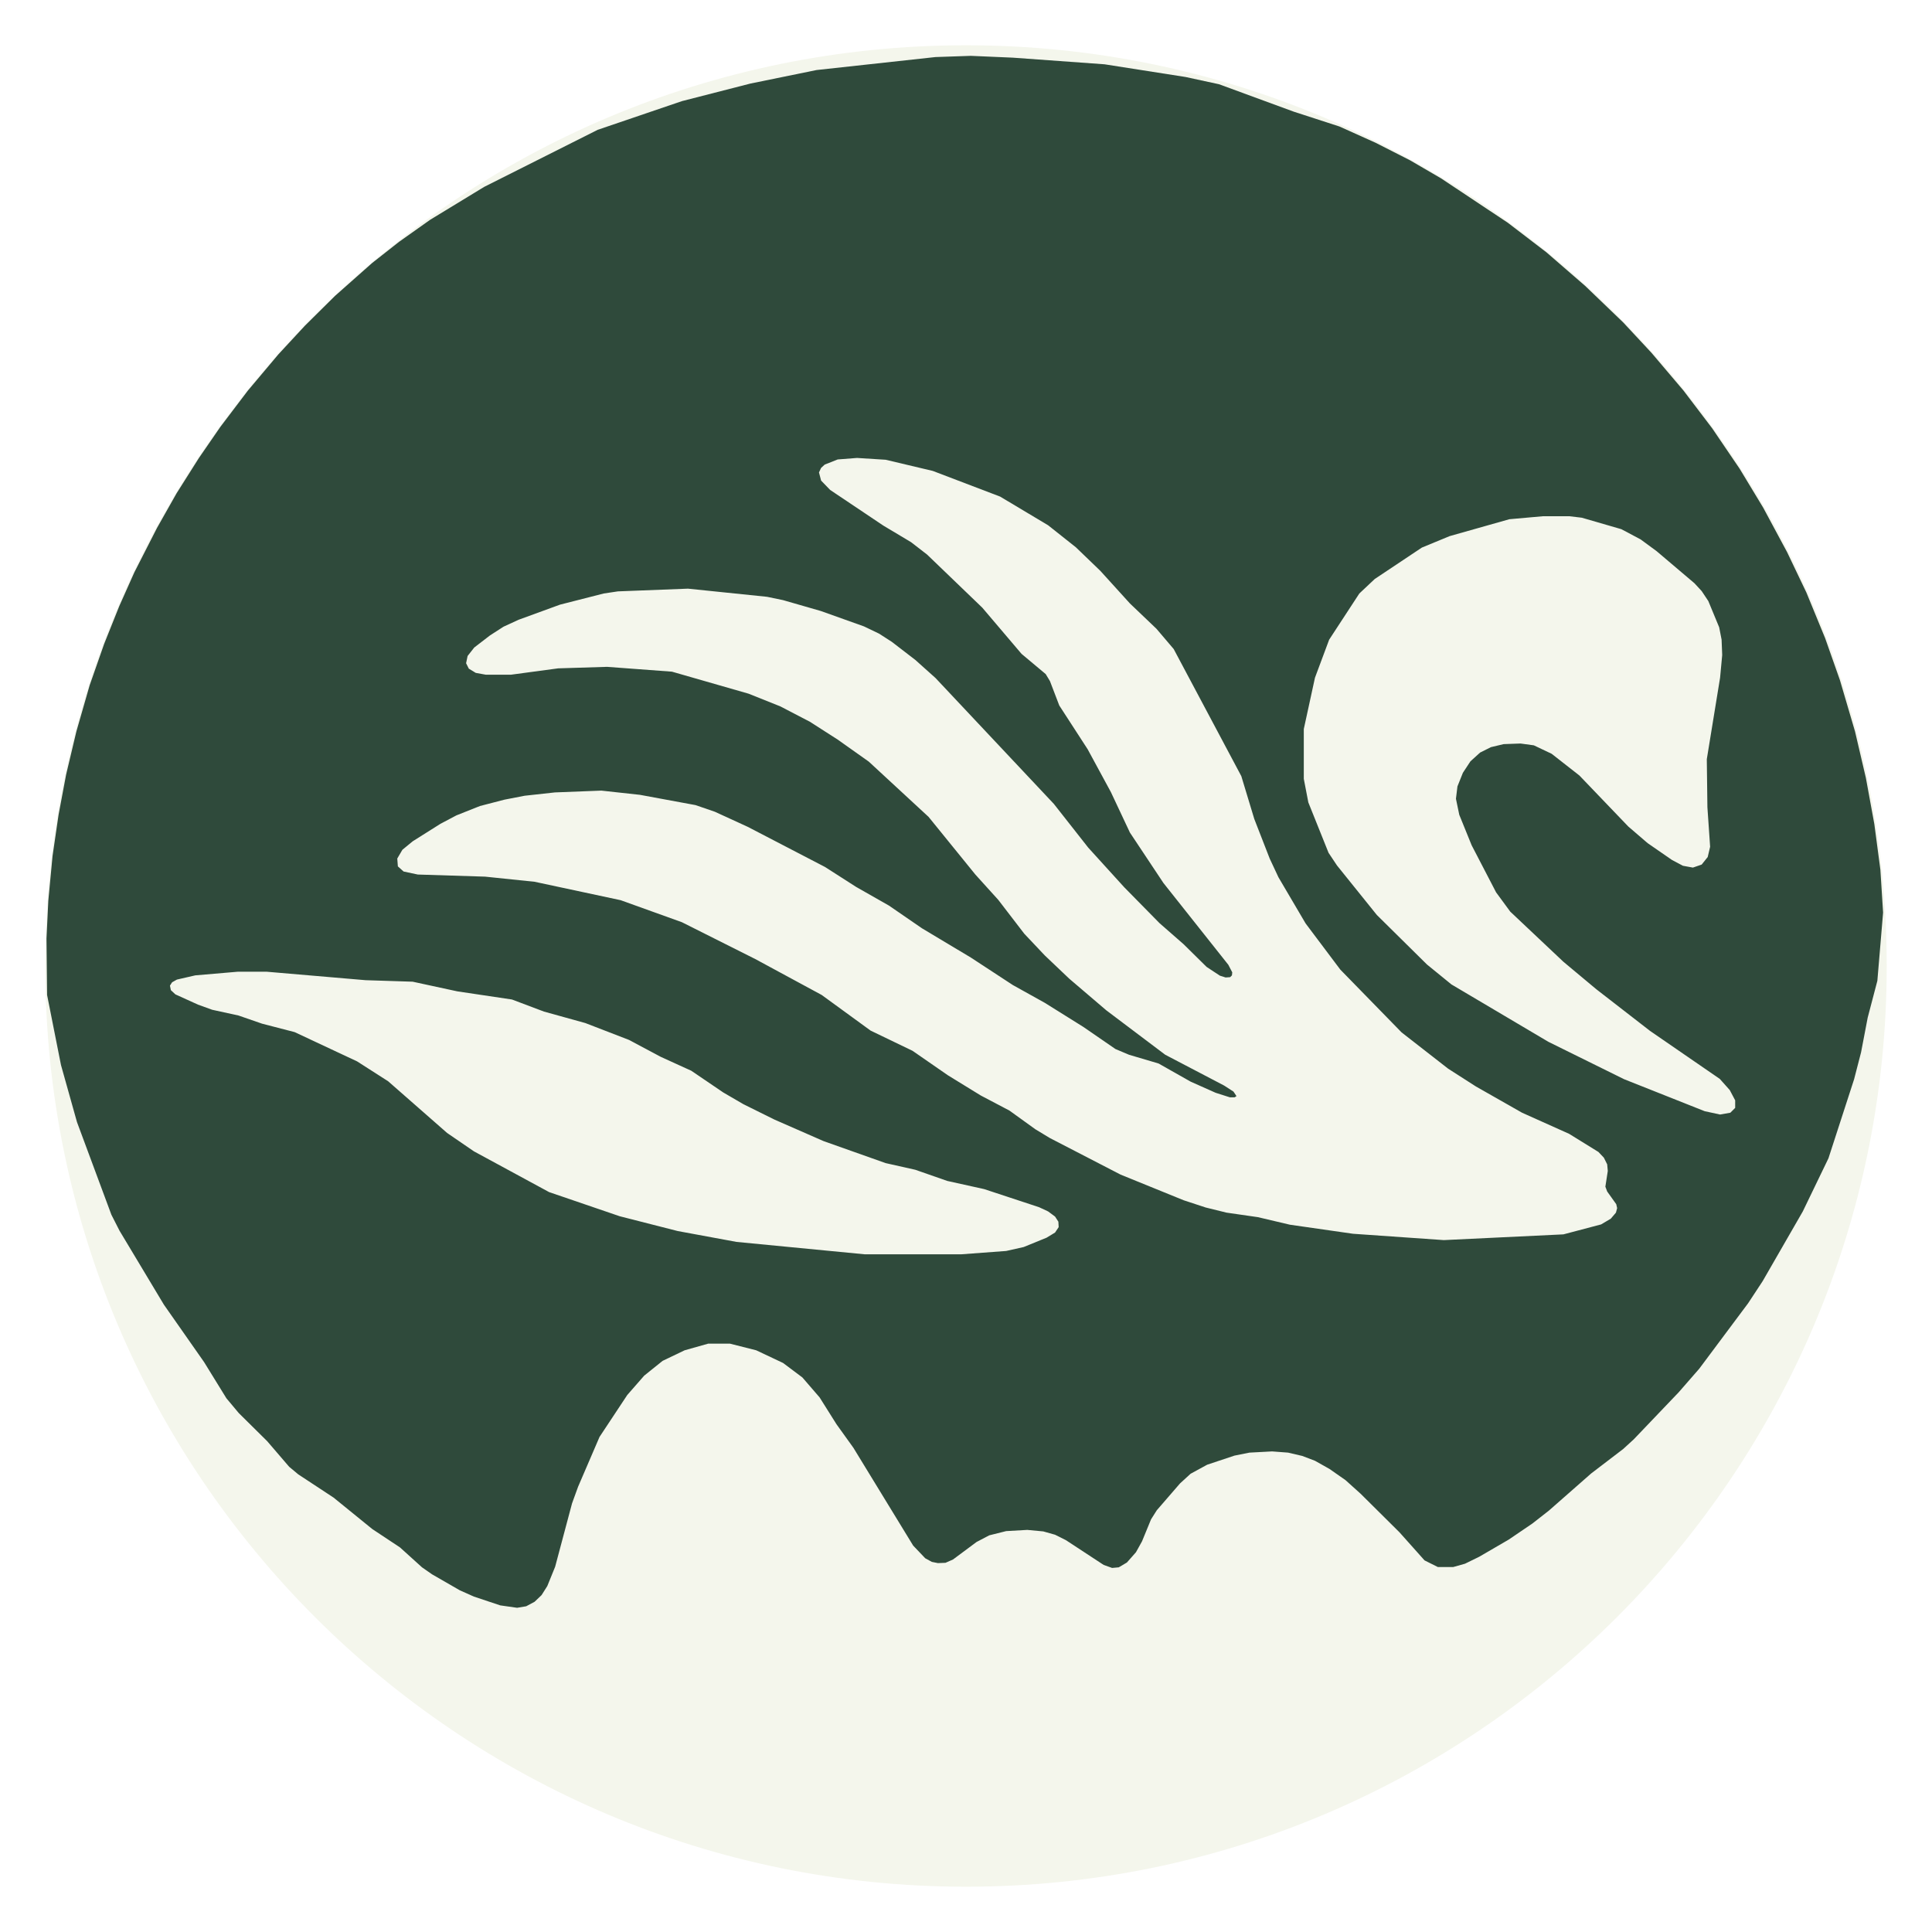
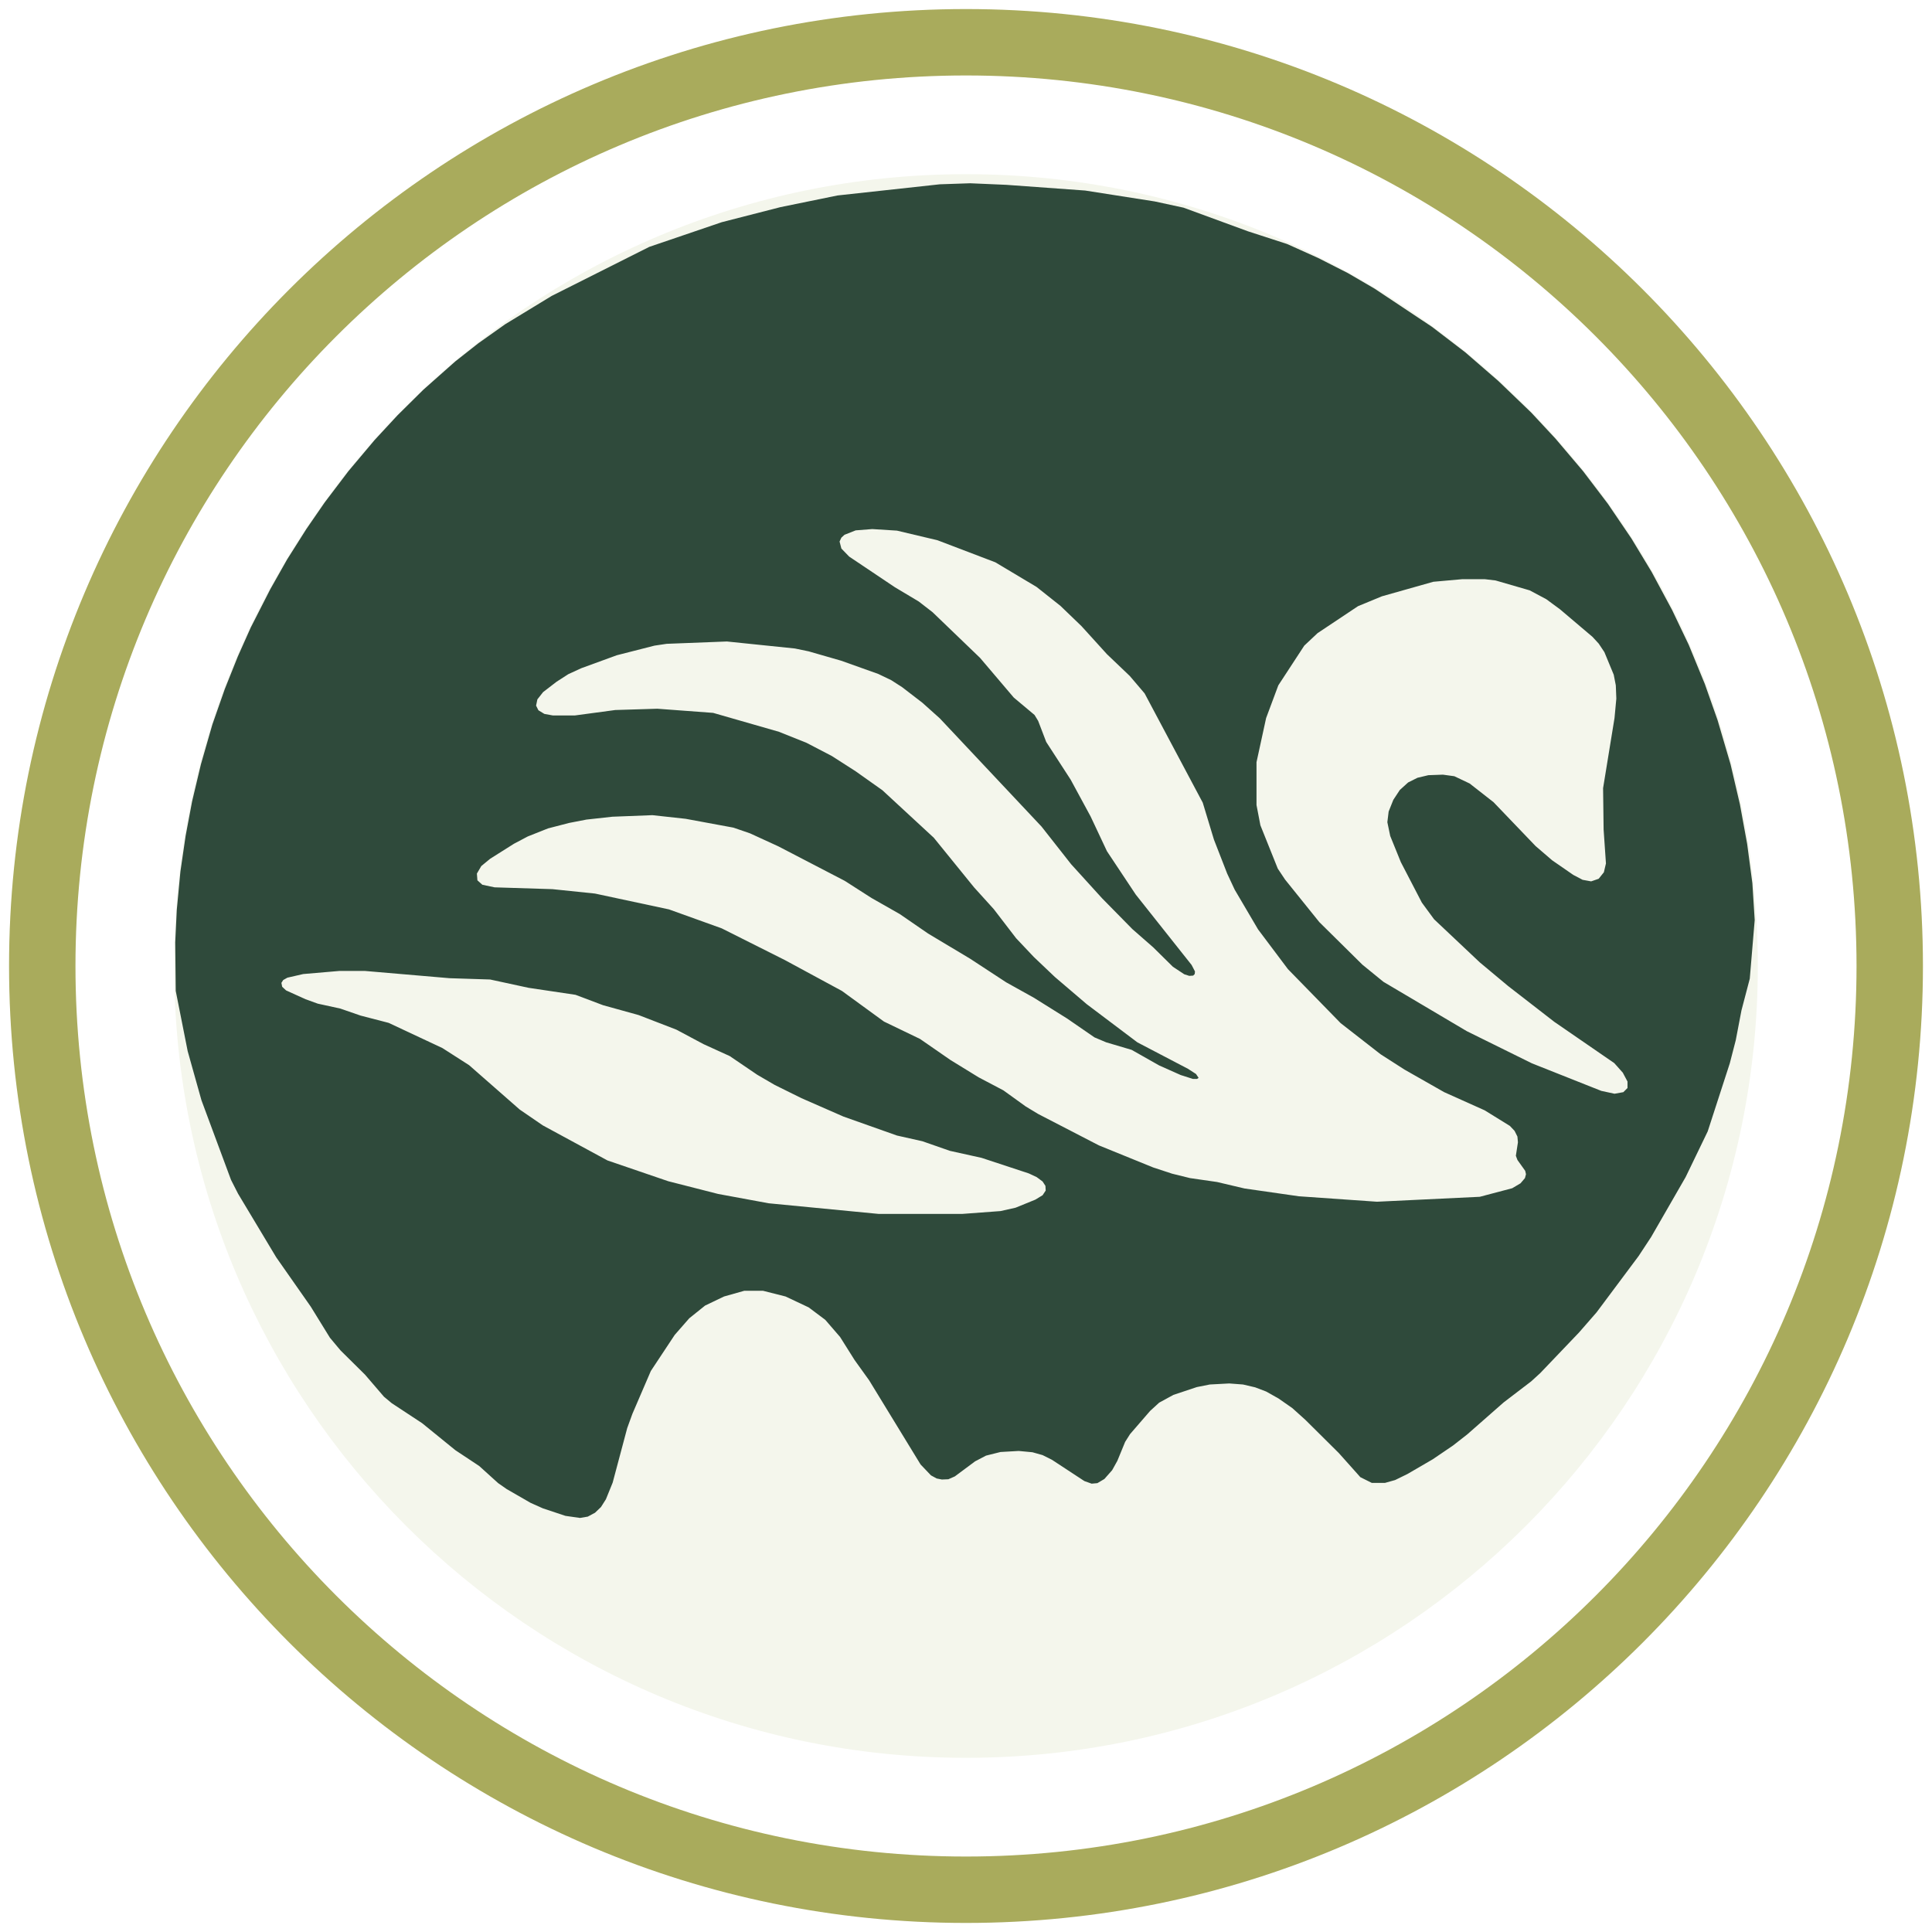
<svg xmlns="http://www.w3.org/2000/svg" viewBox="0 0 64 64">
-   <circle cx="32" cy="32" r="30.5" fill="#f4f6ec" />
-   <path fill="#2f4a3b" fill-rule="evenodd" d="M49.95 7.38 L47.74 5.91 L46.71 5.31 L45.57 4.73 L44.37 4.19 L42.86 3.70 L40.38 2.79 L39.27 2.55 L36.59 2.13 L33.55 1.91 L32.16 1.85 L30.99 1.89 L27.05 2.32 L24.85 2.77 L22.59 3.35 L19.80 4.30 L16.04 6.19 L14.25 7.28 L13.22 8.01 L12.33 8.71 L11.10 9.80 L10.10 10.79 L9.22 11.74 L8.21 12.94 L7.30 14.14 L6.59 15.17 L5.85 16.34 L5.20 17.49 L4.45 18.96 L3.95 20.08 L3.45 21.33 L2.97 22.70 L2.53 24.23 L2.19 25.66 L1.94 26.99 L1.74 28.36 L1.60 29.84 L1.54 31.09 L1.56 32.96 L2.02 35.28 L2.55 37.17 L3.69 40.24 L3.96 40.77 L5.43 43.22 L6.76 45.12 L7.50 46.32 L7.91 46.81 L8.85 47.74 L9.58 48.59 L9.88 48.84 L11.05 49.61 L12.33 50.65 L13.25 51.26 L13.98 51.92 L14.31 52.15 L15.23 52.68 L15.70 52.89 L16.57 53.18 L17.13 53.26 L17.43 53.21 L17.71 53.06 L17.94 52.84 L18.13 52.54 L18.39 51.90 L18.95 49.80 L19.15 49.25 L19.86 47.60 L20.78 46.21 L21.34 45.57 L21.95 45.08 L22.68 44.73 L23.46 44.51 L24.18 44.51 L25.05 44.73 L25.94 45.15 L26.58 45.63 L27.15 46.29 L27.71 47.18 L28.27 47.96 L30.25 51.20 L30.65 51.62 L30.87 51.74 L31.07 51.78 L31.32 51.77 L31.57 51.66 L32.35 51.08 L32.77 50.86 L33.33 50.72 L34.03 50.68 L34.56 50.73 L34.95 50.84 L35.31 51.02 L36.56 51.84 L36.84 51.94 L37.06 51.92 L37.33 51.76 L37.63 51.42 L37.83 51.06 L38.13 50.33 L38.32 50.03 L39.09 49.14 L39.44 48.82 L39.99 48.52 L40.89 48.22 L41.39 48.12 L42.14 48.08 L42.67 48.12 L43.14 48.23 L43.56 48.39 L44.04 48.66 L44.57 49.03 L45.07 49.48 L46.36 50.76 L47.19 51.69 L47.63 51.91 L48.14 51.91 L48.53 51.80 L49.00 51.57 L49.98 51.00 L50.76 50.47 L51.31 50.04 L52.71 48.81 L53.77 48.00 L54.12 47.68 L55.61 46.12 L56.29 45.34 L57.91 43.17 L58.39 42.44 L59.72 40.13 L60.57 38.37 L61.42 35.75 L61.65 34.86 L61.87 33.71 L62.19 32.49 L62.38 30.23 L62.29 28.81 L62.09 27.30 L61.81 25.77 L61.45 24.23 L60.95 22.53 L60.46 21.14 L59.84 19.63 L59.20 18.29 L58.41 16.82 L57.63 15.53 L56.72 14.19 L55.77 12.94 L54.71 11.69 L53.77 10.68 L52.51 9.47 L51.23 8.36Z M5.63 32.65 L5.70 32.54 L5.86 32.45 L6.47 32.31 L7.87 32.19 L8.84 32.19 L12.11 32.47 L13.67 32.52 L15.15 32.84 L16.96 33.11 L18.02 33.51 L19.39 33.89 L20.84 34.45 L21.89 35.01 L22.90 35.47 L23.96 36.19 L24.63 36.58 L25.66 37.09 L27.28 37.80 L29.34 38.53 L30.32 38.75 L31.38 39.12 L32.60 39.39 L34.42 39.99 L34.72 40.13 L34.95 40.30 L35.06 40.47 L35.07 40.65 L34.95 40.83 L34.67 41.00 L33.91 41.31 L33.33 41.44 L31.85 41.55 L28.64 41.55 L24.40 41.14 L22.45 40.78 L20.53 40.29 L18.19 39.49 L15.70 38.14 L14.81 37.53 L12.86 35.82 L11.83 35.16 L9.76 34.19 L8.68 33.91 L7.90 33.64 L7.03 33.45 L6.56 33.28 L5.81 32.94 L5.66 32.80Z M47.10 18.14 L48.02 17.76 L50.00 17.20 L51.12 17.10 L51.98 17.10 L52.40 17.15 L53.71 17.53 L54.35 17.87 L54.88 18.26 L56.13 19.32 L56.37 19.58 L56.59 19.91 L56.95 20.78 L57.03 21.19 L57.05 21.70 L56.98 22.45 L56.54 25.15 L56.56 26.74 L56.65 28.05 L56.57 28.39 L56.37 28.64 L56.08 28.74 L55.75 28.68 L55.39 28.49 L54.58 27.93 L53.94 27.38 L52.32 25.69 L51.40 24.97 L50.81 24.69 L50.37 24.63 L49.81 24.65 L49.39 24.75 L49.03 24.93 L48.71 25.22 L48.46 25.60 L48.28 26.05 L48.23 26.46 L48.34 26.99 L48.75 28.00 L49.56 29.56 L50.03 30.20 L51.79 31.86 L52.88 32.77 L54.66 34.15 L56.97 35.74 L57.30 36.11 L57.48 36.45 L57.48 36.70 L57.32 36.86 L56.98 36.92 L56.47 36.81 L53.80 35.75 L51.29 34.51 L48.08 32.61 L47.27 31.95 L45.61 30.31 L44.29 28.67 L44.01 28.25 L43.34 26.58 L43.19 25.80 L43.19 24.15 L43.56 22.45 L44.03 21.19 L45.03 19.66 L45.54 19.18Z M15.49 21.73 L15.71 21.45 L16.23 21.05 L16.68 20.76 L17.18 20.53 L18.55 20.03 L20.00 19.66 L20.47 19.59 L22.79 19.50 L25.41 19.77 L25.94 19.88 L27.19 20.24 L28.62 20.75 L29.12 20.99 L29.54 21.26 L30.32 21.86 L30.99 22.46 L34.91 26.63 L36.05 28.08 L37.24 29.39 L38.41 30.58 L39.21 31.28 L39.97 32.03 L40.41 32.32 L40.60 32.38 L40.75 32.37 L40.81 32.31 L40.82 32.21 L40.69 31.96 L38.54 29.25 L37.43 27.58 L36.80 26.24 L36.03 24.82 L35.09 23.37 L34.78 22.56 L34.64 22.33 L33.84 21.66 L32.54 20.13 L30.71 18.37 L30.18 17.96 L29.26 17.41 L27.50 16.23 L27.20 15.92 L27.13 15.65 L27.20 15.50 L27.32 15.39 L27.75 15.22 L28.39 15.17 L29.34 15.23 L30.90 15.60 L33.13 16.45 L34.72 17.40 L35.64 18.13 L36.45 18.91 L37.43 19.99 L38.31 20.83 L38.88 21.50 L41.12 25.71 L41.55 27.13 L42.06 28.44 L42.35 29.06 L43.25 30.59 L44.40 32.12 L46.43 34.20 L47.97 35.40 L48.89 35.99 L50.42 36.86 L51.98 37.56 L52.95 38.16 L53.13 38.35 L53.24 38.57 L53.26 38.79 L53.18 39.31 L53.24 39.47 L53.54 39.89 L53.57 40.02 L53.53 40.17 L53.36 40.37 L53.04 40.56 L51.79 40.89 L47.83 41.08 L44.82 40.87 L42.73 40.57 L41.67 40.32 L40.63 40.17 L39.94 40.00 L39.21 39.76 L37.12 38.91 L34.78 37.70 L34.30 37.41 L33.44 36.79 L32.49 36.29 L31.40 35.62 L30.23 34.81 L28.84 34.14 L27.22 32.96 L25.02 31.77 L22.59 30.55 L20.56 29.82 L17.71 29.21 L16.07 29.04 L13.84 28.97 L13.37 28.87 L13.18 28.70 L13.16 28.44 L13.33 28.15 L13.67 27.87 L14.59 27.29 L15.12 27.01 L15.90 26.70 L16.71 26.49 L17.38 26.36 L18.38 26.25 L19.92 26.19 L21.20 26.33 L23.04 26.67 L23.68 26.89 L24.77 27.39 L27.33 28.72 L28.36 29.38 L29.45 30.00 L30.54 30.75 L32.16 31.72 L33.55 32.63 L34.61 33.22 L35.89 34.02 L36.95 34.75 L37.40 34.94 L38.38 35.23 L39.44 35.83 L40.27 36.20 L40.74 36.35 L40.90 36.35 L40.96 36.31 L40.86 36.16 L40.55 35.96 L38.60 34.94 L36.65 33.47 L35.42 32.42 L34.61 31.65 L33.93 30.93 L33.07 29.81 L32.31 28.97 L30.76 27.06 L28.78 25.23 L27.75 24.50 L26.83 23.91 L25.85 23.40 L24.80 22.98 L22.26 22.25 L20.11 22.09 L18.49 22.14 L16.93 22.35 L16.09 22.35 L15.76 22.29 L15.53 22.15 L15.44 21.97Z" />
+   <circle cx="32" cy="32" r="30.6" fill="none" stroke="#a9ab5c" stroke-width="2.2" />
+   <g transform="translate(32 32) scale(.86) translate(-32 -32)">
+     <circle cx="32" cy="32" r="30.5" fill="#f4f6ec" />
+     <path fill="#2f4a3b" fill-rule="evenodd" d="M49.95 7.38 L47.74 5.91 L46.71 5.31 L45.57 4.73 L44.37 4.19 L42.86 3.70 L40.38 2.79 L39.27 2.55 L36.59 2.13 L33.55 1.91 L32.16 1.85 L30.99 1.89 L27.05 2.32 L24.85 2.77 L22.59 3.35 L19.80 4.30 L16.04 6.19 L14.25 7.28 L13.22 8.01 L12.33 8.71 L11.10 9.80 L10.10 10.79 L9.22 11.74 L8.21 12.94 L7.30 14.14 L6.59 15.17 L5.85 16.34 L5.20 17.49 L4.45 18.96 L3.95 20.08 L3.45 21.33 L2.97 22.70 L2.53 24.23 L2.19 25.66 L1.94 26.99 L1.74 28.36 L1.60 29.84 L1.54 31.09 L1.56 32.96 L2.02 35.28 L2.55 37.17 L3.69 40.24 L3.96 40.77 L5.43 43.22 L6.76 45.12 L7.50 46.32 L7.91 46.81 L8.85 47.74 L9.58 48.59 L9.88 48.84 L11.05 49.61 L12.33 50.65 L13.25 51.26 L13.98 51.92 L14.31 52.15 L15.23 52.68 L15.70 52.89 L16.57 53.18 L17.13 53.26 L17.43 53.21 L17.71 53.06 L17.94 52.84 L18.13 52.54 L18.39 51.90 L18.95 49.80 L19.15 49.25 L19.86 47.60 L20.78 46.21 L21.34 45.57 L21.95 45.08 L22.68 44.73 L23.46 44.51 L24.18 44.51 L25.05 44.73 L25.94 45.15 L26.58 45.63 L27.15 46.29 L27.71 47.18 L28.27 47.96 L30.25 51.20 L30.65 51.62 L30.87 51.74 L31.07 51.78 L31.32 51.77 L31.57 51.66 L32.35 51.08 L32.77 50.86 L33.33 50.72 L34.03 50.68 L34.56 50.73 L34.95 50.84 L35.31 51.02 L36.56 51.84 L36.84 51.94 L37.06 51.92 L37.33 51.76 L37.63 51.42 L37.83 51.06 L38.13 50.33 L38.32 50.03 L39.09 49.14 L39.44 48.82 L39.99 48.52 L40.89 48.22 L41.39 48.12 L42.14 48.08 L42.67 48.12 L43.14 48.23 L43.56 48.39 L44.04 48.66 L44.57 49.03 L45.07 49.48 L46.36 50.76 L47.19 51.69 L47.63 51.91 L48.14 51.91 L48.53 51.80 L49.00 51.57 L49.98 51.00 L50.76 50.47 L51.31 50.04 L52.71 48.81 L53.77 48.00 L54.12 47.68 L55.61 46.12 L56.29 45.34 L57.91 43.17 L58.39 42.44 L59.72 40.13 L60.57 38.37 L61.42 35.75 L61.65 34.86 L61.87 33.71 L62.19 32.49 L62.38 30.23 L62.29 28.81 L62.09 27.30 L61.81 25.77 L61.45 24.23 L60.95 22.53 L60.46 21.14 L59.84 19.63 L59.20 18.29 L58.41 16.82 L57.63 15.53 L56.72 14.19 L55.77 12.94 L54.71 11.69 L53.77 10.68 L52.51 9.47 L51.23 8.36Z M5.63 32.65 L5.70 32.54 L5.86 32.45 L6.47 32.31 L7.87 32.19 L8.84 32.19 L12.11 32.47 L13.67 32.52 L15.15 32.84 L16.96 33.11 L18.02 33.51 L19.39 33.89 L20.84 34.45 L21.89 35.01 L22.90 35.47 L23.96 36.19 L24.63 36.58 L25.66 37.09 L27.28 37.80 L29.34 38.53 L30.32 38.75 L31.38 39.12 L32.60 39.39 L34.42 39.99 L34.72 40.13 L34.95 40.30 L35.06 40.47 L35.07 40.65 L34.95 40.83 L34.67 41.00 L33.91 41.31 L33.33 41.44 L31.85 41.55 L28.64 41.55 L24.40 41.14 L22.45 40.78 L20.53 40.29 L18.19 39.49 L15.70 38.14 L14.81 37.53 L12.86 35.82 L11.83 35.16 L9.76 34.19 L8.68 33.91 L7.90 33.64 L7.03 33.45 L6.56 33.28 L5.81 32.94 L5.66 32.80Z M47.10 18.14 L48.02 17.76 L50.00 17.20 L51.12 17.10 L51.98 17.10 L52.40 17.15 L53.71 17.53 L54.35 17.87 L54.88 18.26 L56.13 19.32 L56.37 19.58 L56.59 19.91 L56.95 20.78 L57.03 21.19 L57.05 21.70 L56.98 22.45 L56.54 25.15 L56.56 26.74 L56.65 28.05 L56.57 28.39 L56.37 28.64 L56.08 28.74 L55.75 28.68 L55.39 28.49 L54.58 27.93 L53.94 27.38 L52.32 25.69 L51.40 24.97 L50.81 24.69 L50.37 24.63 L49.81 24.65 L49.39 24.75 L49.03 24.93 L48.71 25.22 L48.46 25.60 L48.28 26.05 L48.23 26.46 L48.34 26.99 L48.75 28.00 L49.56 29.56 L50.03 30.20 L51.79 31.86 L52.88 32.77 L54.66 34.15 L56.97 35.74 L57.30 36.11 L57.48 36.45 L57.48 36.70 L57.32 36.86 L56.98 36.92 L56.47 36.81 L53.80 35.75 L51.29 34.51 L48.08 32.61 L47.27 31.95 L45.61 30.31 L44.29 28.67 L44.01 28.25 L43.34 26.58 L43.19 25.80 L43.19 24.15 L43.56 22.45 L44.03 21.19 L45.03 19.66 L45.54 19.18Z M15.49 21.73 L15.71 21.45 L16.23 21.05 L16.68 20.76 L17.18 20.53 L18.55 20.03 L20.00 19.66 L20.47 19.59 L22.79 19.50 L25.41 19.77 L25.94 19.88 L27.19 20.24 L28.62 20.75 L29.12 20.99 L29.54 21.26 L30.32 21.86 L30.99 22.46 L34.91 26.63 L36.05 28.08 L37.24 29.39 L38.41 30.58 L39.21 31.28 L39.97 32.03 L40.41 32.32 L40.60 32.38 L40.75 32.37 L40.81 32.31 L40.82 32.21 L40.69 31.96 L38.54 29.25 L37.43 27.58 L36.80 26.24 L36.03 24.82 L35.09 23.37 L34.78 22.56 L34.64 22.33 L33.84 21.66 L32.54 20.13 L30.71 18.37 L30.18 17.96 L29.26 17.41 L27.50 16.23 L27.20 15.92 L27.13 15.65 L27.20 15.50 L27.32 15.39 L27.75 15.22 L28.39 15.17 L29.34 15.23 L30.90 15.60 L33.13 16.45 L34.72 17.40 L35.64 18.13 L36.45 18.91 L37.43 19.99 L38.31 20.83 L38.88 21.50 L41.12 25.71 L41.55 27.13 L42.06 28.44 L42.35 29.06 L43.25 30.59 L44.40 32.12 L46.43 34.20 L47.97 35.40 L48.89 35.99 L50.42 36.86 L51.98 37.56 L52.95 38.16 L53.13 38.35 L53.24 38.57 L53.26 38.79 L53.18 39.31 L53.24 39.47 L53.54 39.89 L53.57 40.02 L53.53 40.17 L53.36 40.37 L53.04 40.56 L51.79 40.89 L47.83 41.08 L44.82 40.87 L42.73 40.57 L41.67 40.32 L40.63 40.17 L39.94 40.00 L39.21 39.76 L37.12 38.91 L34.78 37.70 L34.30 37.41 L33.44 36.79 L32.49 36.29 L31.40 35.62 L30.23 34.81 L28.84 34.14 L27.22 32.96 L25.02 31.77 L22.59 30.55 L20.56 29.82 L17.71 29.21 L16.07 29.04 L13.84 28.97 L13.37 28.87 L13.18 28.70 L13.16 28.44 L13.33 28.15 L13.67 27.87 L14.59 27.29 L15.12 27.01 L15.90 26.70 L16.71 26.49 L17.38 26.36 L18.38 26.25 L19.92 26.19 L21.20 26.33 L23.04 26.67 L23.68 26.89 L24.77 27.39 L27.33 28.72 L28.36 29.38 L29.45 30.00 L30.54 30.75 L32.16 31.72 L33.55 32.63 L34.61 33.22 L35.89 34.02 L36.95 34.75 L37.40 34.94 L38.38 35.23 L39.44 35.83 L40.27 36.20 L40.74 36.35 L40.90 36.35 L40.96 36.31 L40.86 36.16 L40.55 35.96 L38.60 34.94 L36.65 33.47 L35.42 32.42 L34.61 31.65 L33.93 30.93 L33.07 29.81 L32.31 28.97 L30.76 27.06 L28.78 25.23 L27.75 24.50 L26.83 23.91 L25.85 23.40 L24.80 22.98 L22.26 22.25 L20.11 22.09 L18.49 22.14 L16.93 22.35 L16.09 22.35 L15.76 22.29 L15.53 22.15 L15.44 21.97Z" />
+   </g>
</svg>
